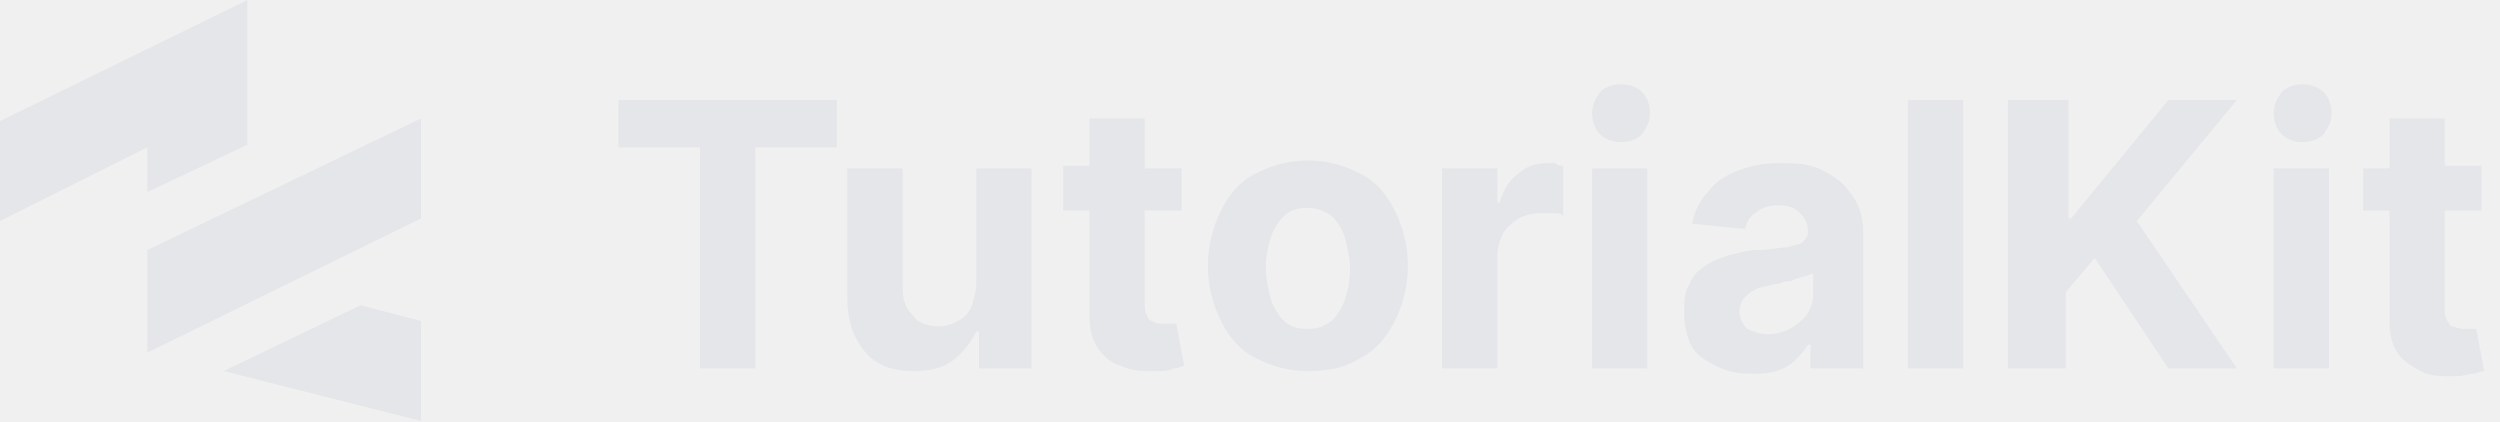
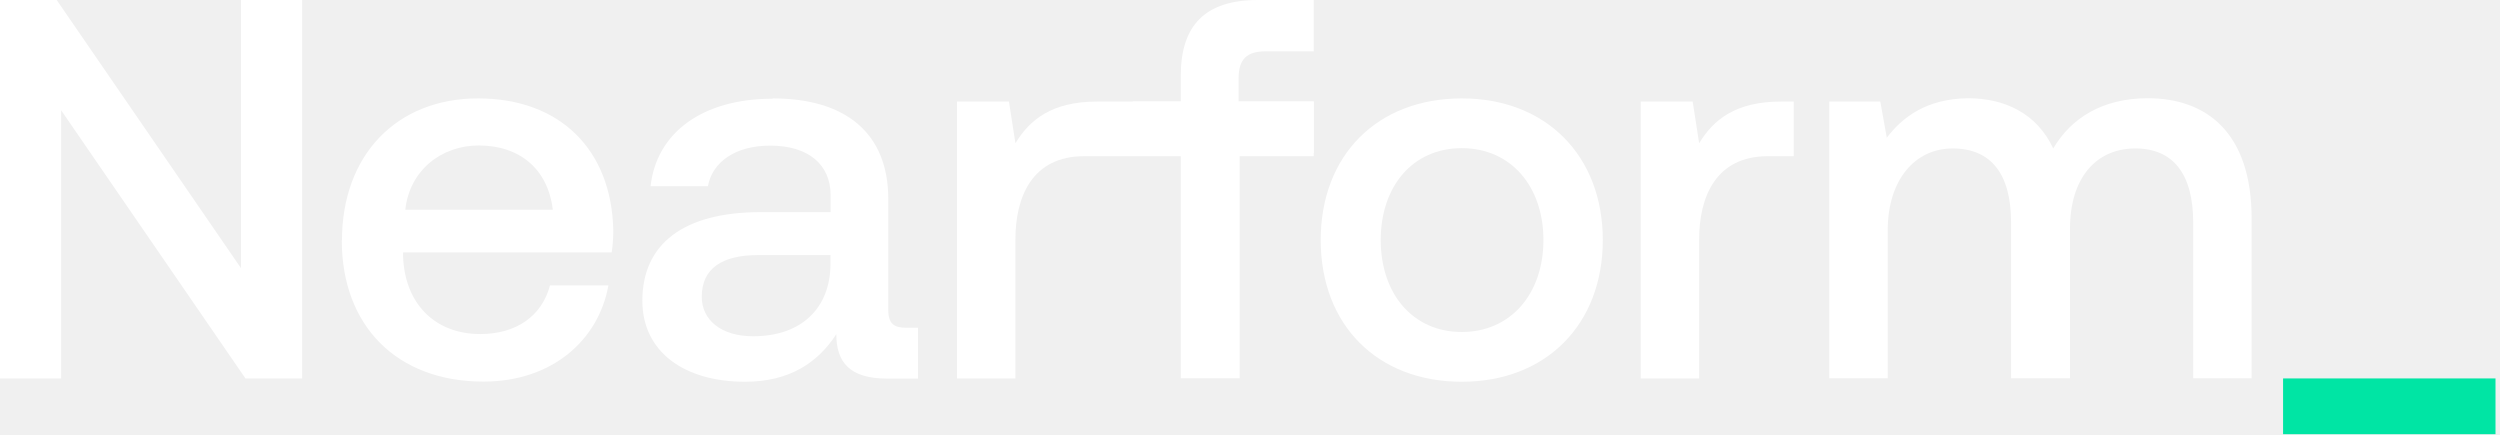
- <svg xmlns="http://www.w3.org/2000/svg" viewBox="0 0 95 16" fill="none">
-   <path d="M60.5 14V6.4H62.6V14H60.5ZM61.6 5.4C61.3 5.4 61 5.3 60.8 5.1C60.6 4.9 60.5 4.6 60.5 4.3C60.5 4 60.6 3.8 60.8 3.5C61 3.3 61.3 3.2 61.6 3.2C61.9 3.2 62.2 3.3 62.4 3.5C62.6 3.7 62.7 4 62.7 4.3C62.7 4.6 62.6 4.8 62.4 5.1C62.2 5.3 61.9 5.4 61.6 5.4ZM86.4 14V6.4H88.5V14H86.4ZM87.5 5.4C87.2 5.4 86.9 5.3 86.7 5.1C86.5 4.9 86.4 4.6 86.4 4.3C86.4 4 86.5 3.8 86.7 3.5C86.9 3.3 87.2 3.2 87.5 3.2C87.8 3.2 88.1 3.3 88.3 3.5C88.5 3.7 88.6 4 88.6 4.3C88.6 4.6 88.5 4.8 88.3 5.1C88.1 5.3 87.8 5.4 87.5 5.4ZM94.3 6.4V8H92.9V11.7C92.9 11.9 92.9 12 93 12.2C93.1 12.3 93.1 12.4 93.2 12.4C93.3 12.4 93.4 12.5 93.6 12.5C93.7 12.5 93.8 12.5 93.9 12.5C94 12.5 94.1 12.5 94.1 12.5L94.4 14.1C94.3 14.1 94.1 14.2 94 14.2C93.8 14.2 93.6 14.3 93.3 14.3C92.8 14.3 92.3 14.3 92 14.1C91.6 13.9 91.3 13.7 91.1 13.4C90.9 13.1 90.8 12.7 90.8 12.2V8H89.8V6.4H90.8V4.5H92.9V6.3H94.3V6.4ZM76.3 3.8V14H78.5V11.1L79.6 9.8L82.4 14H85L81.2 8.4L85 3.8H82.4L78.7 8.3H78.6V3.8H76.3ZM74.6 3.8V14H72.5V3.8H74.6ZM65.2 13.9C65.6 14.1 66 14.2 66.5 14.2C66.9 14.2 67.2 14.2 67.5 14.1C67.8 14 68 13.9 68.2 13.7C68.4 13.5 68.6 13.3 68.7 13.1H68.8V14H70.8V8.8C70.8 8.3 70.7 8 70.5 7.6C70.3 7.3 70.1 7 69.8 6.8C69.5 6.6 69.2 6.4 68.8 6.3C68.4 6.2 68 6.2 67.6 6.2C67 6.2 66.5 6.3 66 6.5C65.5 6.7 65.2 6.9 64.9 7.3C64.6 7.6 64.4 8 64.3 8.5L66.3 8.7C66.4 8.4 66.5 8.2 66.7 8.1C66.9 7.9 67.2 7.8 67.6 7.8C68 7.8 68.2 7.9 68.4 8.1C68.6 8.3 68.7 8.5 68.7 8.8C68.7 9 68.6 9.1 68.5 9.2C68.4 9.3 68.2 9.3 67.9 9.4C67.6 9.4 67.3 9.5 66.8 9.5C66.4 9.5 66.1 9.6 65.7 9.7C65.4 9.8 65.1 9.9 64.8 10.1C64.5 10.3 64.3 10.5 64.2 10.8C64 11.1 64 11.4 64 11.9C64 12.4 64.1 12.8 64.3 13.2C64.5 13.5 64.8 13.7 65.2 13.9ZM68 12.5C67.8 12.6 67.5 12.7 67.2 12.7C66.9 12.7 66.6 12.6 66.4 12.5C66.2 12.3 66.1 12.1 66.1 11.8C66.1 11.6 66.2 11.4 66.3 11.3C66.4 11.2 66.5 11.1 66.7 11C66.9 10.9 67.1 10.9 67.4 10.8C67.5 10.8 67.6 10.8 67.8 10.7C67.9 10.7 68.1 10.7 68.2 10.6C68.3 10.6 68.5 10.5 68.6 10.5C68.7 10.5 68.8 10.4 68.9 10.4V11.2C68.9 11.5 68.8 11.7 68.7 11.9C68.6 12.1 68.2 12.4 68 12.5ZM54.8 6.4V14H56.9V9.7C56.9 9.4 57 9.1 57.1 8.9C57.2 8.7 57.4 8.5 57.7 8.3C57.9 8.2 58.2 8.1 58.5 8.1C58.6 8.1 58.8 8.1 59 8.1C59.2 8.1 59.3 8.1 59.4 8.2V6.3C59.3 6.3 59.2 6.3 59.1 6.2C59 6.2 58.9 6.2 58.8 6.2C58.4 6.2 58 6.3 57.7 6.6C57.4 6.8 57.1 7.2 57 7.7H56.9V6.4H54.8ZM49.7 14.1C48.9 14.1 48.3 13.9 47.7 13.6C47.1 13.3 46.7 12.8 46.4 12.2C46.1 11.6 45.9 10.9 45.9 10.1C45.9 9.3 46.1 8.6 46.4 8C46.7 7.4 47.1 6.9 47.7 6.6C48.3 6.3 48.9 6.1 49.7 6.1C50.5 6.1 51.1 6.3 51.7 6.6C52.3 6.9 52.7 7.4 53 8C53.3 8.6 53.5 9.3 53.5 10.1C53.5 10.9 53.3 11.6 53 12.2C52.7 12.8 52.3 13.3 51.7 13.6C51.1 14 50.4 14.1 49.7 14.1ZM49.7 12.5C50.1 12.5 50.3 12.4 50.6 12.2C50.8 12 51 11.7 51.1 11.4C51.2 11.1 51.3 10.7 51.3 10.2C51.3 9.8 51.2 9.4 51.1 9C51 8.7 50.8 8.4 50.6 8.2C50.3 8 50 7.9 49.7 7.9C49.3 7.9 49 8 48.8 8.2C48.6 8.4 48.4 8.7 48.3 9C48.2 9.3 48.1 9.7 48.1 10.2C48.1 10.6 48.2 11 48.3 11.4C48.4 11.7 48.6 12 48.8 12.2C49 12.4 49.3 12.5 49.7 12.5ZM44.9 8V6.4H43.5V4.5H41.4V6.3H40.4V8H41.4V12C41.4 12.5 41.5 12.9 41.7 13.2C41.9 13.5 42.2 13.8 42.6 13.9C43 14.1 43.4 14.1 43.9 14.1C44.2 14.1 44.4 14.1 44.6 14C44.8 14 44.9 13.9 45 13.9L44.7 12.3C44.6 12.3 44.6 12.3 44.5 12.3C44.4 12.3 44.3 12.3 44.2 12.3C44.1 12.3 43.9 12.3 43.8 12.2C43.7 12.2 43.6 12.1 43.6 12C43.5 11.9 43.5 11.7 43.5 11.5V8H44.9ZM37.1 10.7V6.4H39.2V14H37.2V12.6H37.1C36.9 13 36.6 13.4 36.2 13.7C35.8 14 35.3 14.1 34.7 14.1C34.2 14.1 33.7 14 33.4 13.8C33 13.6 32.7 13.2 32.5 12.8C32.3 12.4 32.2 11.9 32.2 11.3V6.4H34.3V10.9C34.3 11.4 34.4 11.7 34.7 12C34.9 12.3 35.3 12.4 35.7 12.4C36 12.4 36.2 12.3 36.4 12.2C36.6 12.1 36.8 11.9 36.9 11.7C37 11.4 37.1 11.1 37.1 10.7ZM23.5 3.8V5.6H26.6V14H28.7V5.6H31.8V3.8H23.5Z" fill="#E4E6E9" />
-   <path d="M0 4.6V8.4L5.6 5.6V7.3L9.4 5.5V0L0 4.6ZM5.6 9.5L16 4.5V8.3L5.6 13.4V9.5ZM13.7 11.6L8.5 14.1L16 16V12.2L13.7 11.6Z" fill="#E4E6E9" />
+ <svg xmlns="http://www.w3.org/2000/svg" width="144" height="25" viewBox="0 0 144 25" fill="none">
+   <g class="wordmark">
+     <path d="M0 0H3.266L13.883 15.448V0H17.404V21.798H14.138L3.521 6.35V21.798H0V0Z" fill="white" />
+     <path d="M19.697 13.856C19.697 8.934 22.844 5.668 27.539 5.668C32.233 5.668 35.226 8.597 35.326 13.264C35.326 13.665 35.299 14.101 35.235 14.538H23.217V14.756C23.308 17.467 25.028 19.241 27.666 19.241C29.722 19.241 31.214 18.213 31.678 16.439H35.044C34.48 19.587 31.805 21.98 27.848 21.98C22.835 21.98 19.688 18.741 19.688 13.856H19.697ZM31.842 12.082C31.56 9.716 29.913 8.379 27.575 8.379C25.428 8.379 23.59 9.807 23.345 12.082H31.842Z" fill="white" />
+     <path d="M44.505 5.668C48.736 5.668 51.165 7.688 51.165 11.463V17.849C51.165 18.659 51.511 18.878 52.193 18.878H52.875V21.807H51.101C48.918 21.807 48.172 20.843 48.172 19.25C47.117 20.87 45.497 21.989 42.913 21.989C39.429 21.989 37 20.279 37 17.322C37 14.056 39.365 12.218 43.823 12.218H47.844V11.254C47.844 9.48 46.571 8.388 44.36 8.388C42.367 8.388 41.03 9.325 40.776 10.726H37.473C37.819 7.615 40.493 5.686 44.505 5.686V5.668ZM43.386 19.369C46.188 19.369 47.808 17.722 47.835 15.257V14.693H43.659C41.576 14.693 40.421 15.475 40.421 17.094C40.421 18.432 41.54 19.369 43.377 19.369H43.386Z" fill="white" />
+     <path d="M58.115 5.85L58.488 8.251C59.298 6.914 60.572 5.85 63.192 5.85H75.673V8.997H62.446C59.453 8.997 58.488 11.335 58.488 13.792V21.798H55.122V5.85H58.115Z" fill="white" />
+     <path d="M68.013 5.85V4.358C68.013 1.492 69.387 0 72.462 0H75.673V2.957H72.898C71.807 2.957 71.343 3.421 71.343 4.512V5.85H75.673V8.806H71.406V21.789H68.013V8.806H65.238V5.85H68.013Z" fill="white" />
+     <path d="M84.197 5.668C89.055 5.668 92.321 8.97 92.321 13.828C92.321 18.686 89.055 21.989 84.197 21.989C79.339 21.989 76.073 18.723 76.073 13.828C76.073 8.934 79.339 5.668 84.197 5.668ZM88.901 13.828C88.901 10.744 87.036 8.534 84.197 8.534C81.359 8.534 79.53 10.744 79.53 13.828C79.53 16.913 81.368 19.123 84.197 19.123C87.027 19.123 88.901 16.913 88.901 13.828Z" fill="white" />
+     <path d="M97.498 5.85L97.871 8.251C98.681 6.914 99.954 5.85 102.574 5.85H103.32V8.997H101.828C98.835 8.997 97.871 11.335 97.871 13.792V21.798H94.505V5.85H97.498Z" fill="white" />
+     <path d="M105.376 5.849H108.306L108.679 7.933C109.579 6.75 110.953 5.695 113.346 5.658C115.429 5.658 117.303 6.495 118.267 8.551C119.296 6.804 121.097 5.658 123.717 5.658C127.019 5.658 129.694 7.56 129.694 12.6V21.788H126.328V12.818C126.328 10.016 125.172 8.551 122.998 8.551C120.697 8.551 119.232 10.298 119.232 13.164V21.788H115.838V12.818C115.838 10.016 114.683 8.551 112.472 8.551C110.262 8.551 108.733 10.416 108.733 13.255V21.788H105.367V5.849H105.376Z" fill="white" />
+   </g>
+   <g class="dash">
+     <path d="M131.505 21.798H143.741V25.009H131.505V21.798Z" fill="#00E5A4" />
+   </g>
</svg>
